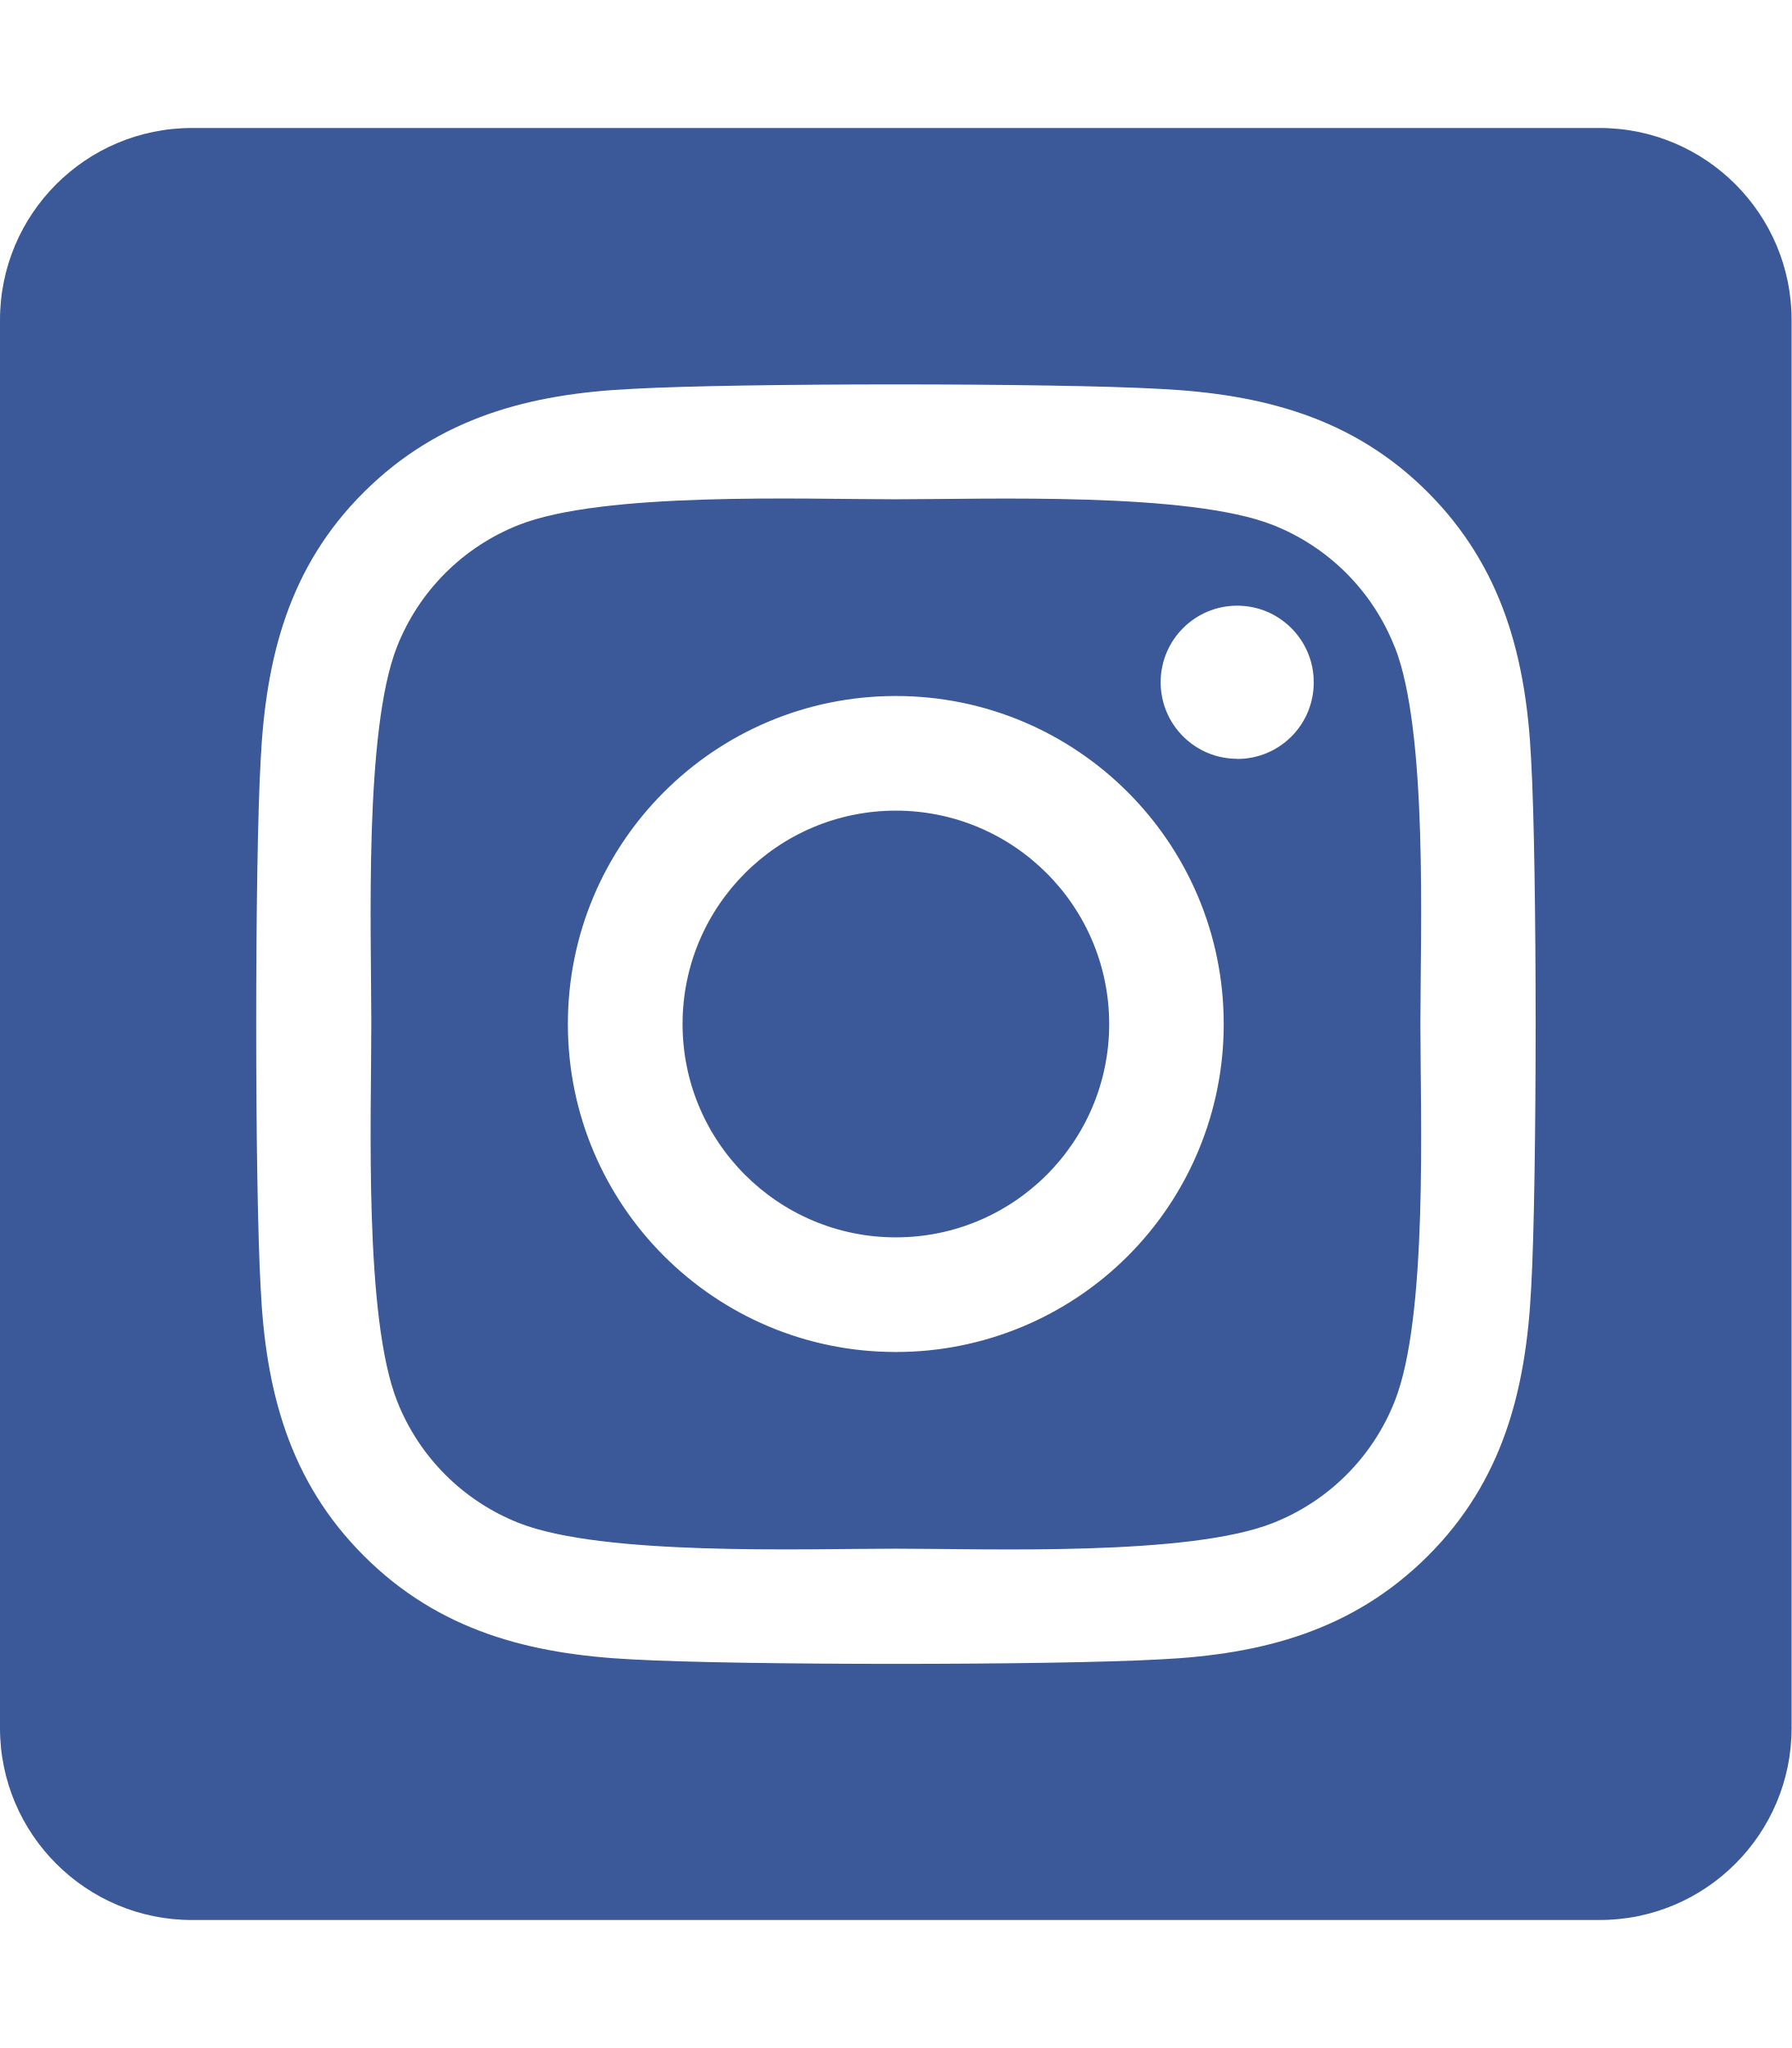
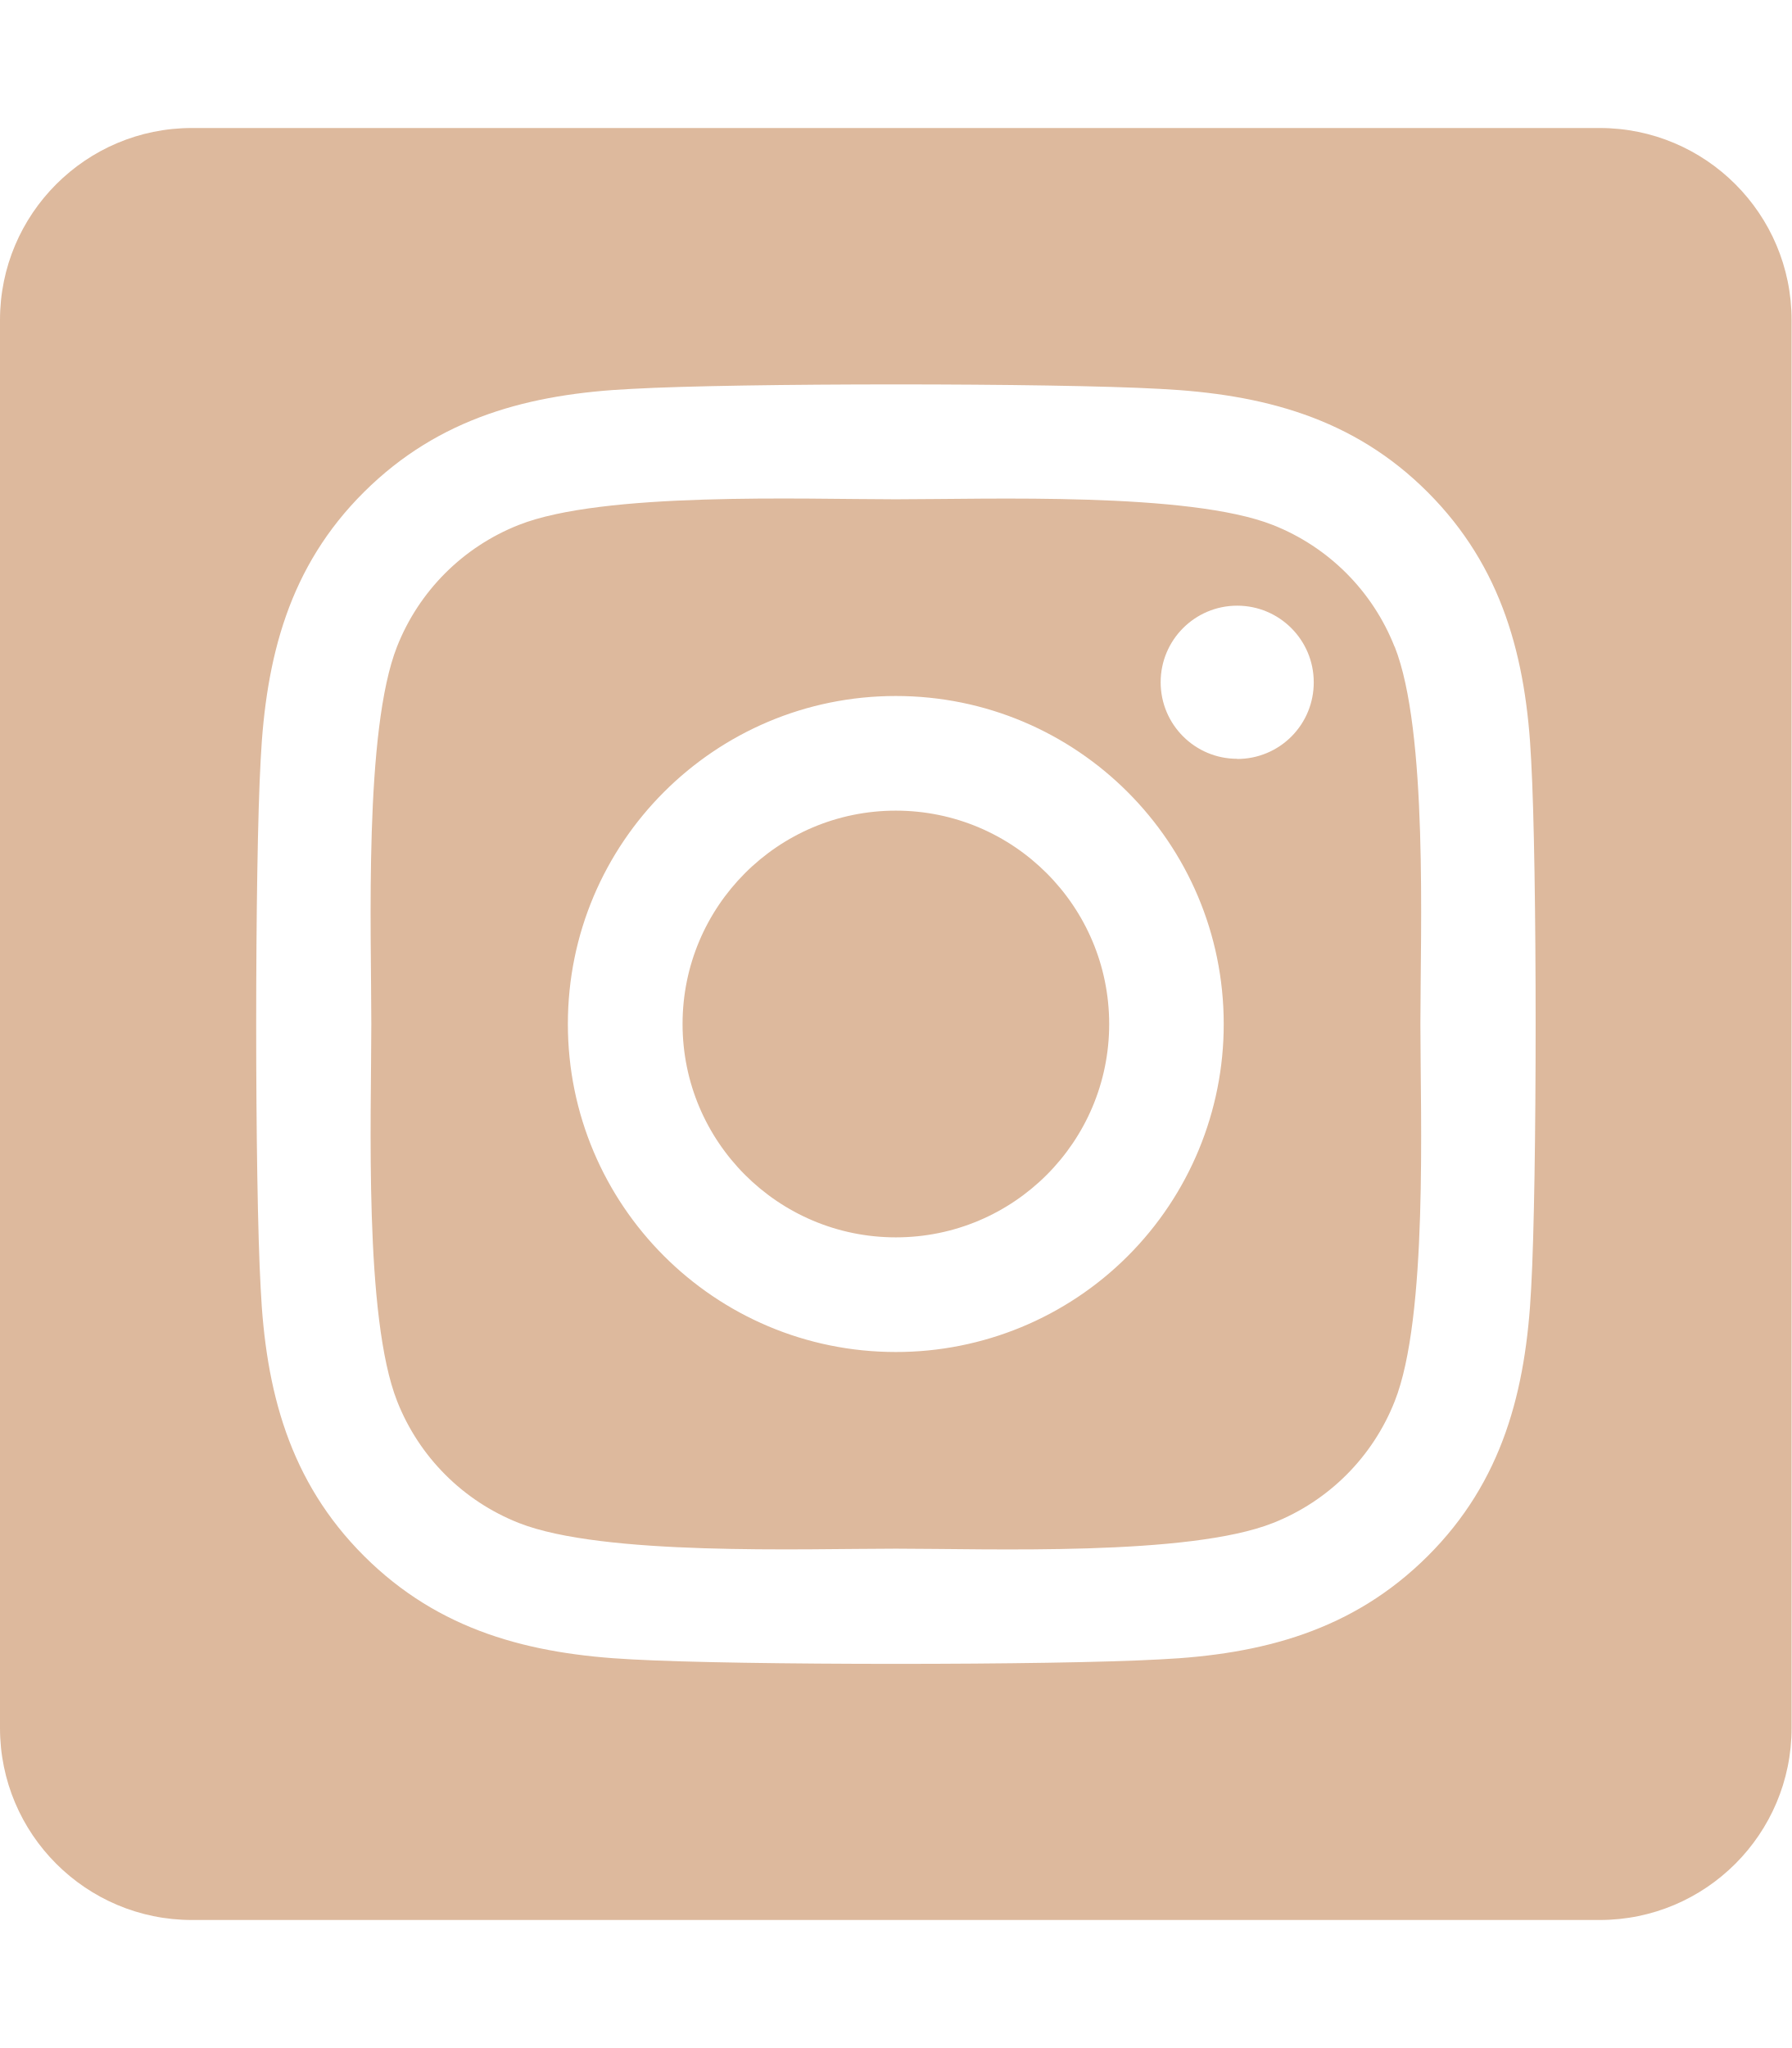
- <svg xmlns="http://www.w3.org/2000/svg" viewBox="0 0 448 512" fill="#3b5998">
+ <svg xmlns="http://www.w3.org/2000/svg" viewBox="0 0 448 512" fill="#ddb99d">
  <path d="M224,202.66A53.34,53.34,0,1,0,277.36,256,53.38,53.38,0,0,0,224,202.66Zm124.71-41a54,54,0,0,0-30.41-30.41c-21-8.29-71-6.43-94.3-6.43s-73.25-1.93-94.31,6.43a54,54,0,0,0-30.41,30.41c-8.28,21-6.43,71.05-6.43,94.33S91,329.26,99.32,350.33a54,54,0,0,0,30.41,30.41c21,8.29,71,6.43,94.31,6.43s73.24,1.93,94.3-6.43a54,54,0,0,0,30.41-30.41c8.35-21,6.43-71.05,6.43-94.33S357.1,182.74,348.75,161.67ZM224,338a82,82,0,1,1,82-82A81.9,81.9,0,0,1,224,338Zm85.38-148.3a19.14,19.14,0,1,1,19.13-19.14A19.1,19.1,0,0,1,309.42,189.74ZM400,32H48A48,48,0,0,0,0,80V432a48,48,0,0,0,48,48H400a48,48,0,0,0,48-48V80A48,48,0,0,0,400,32ZM382.88,322c-1.29,25.63-7.14,48.34-25.85,67s-41.4,24.63-67,25.85c-26.41,1.49-105.59,1.49-132,0-25.63-1.29-48.26-7.15-67-25.85s-24.63-41.42-25.85-67c-1.49-26.42-1.49-105.61,0-132,1.29-25.63,7.07-48.34,25.85-67s41.47-24.56,67-25.78c26.41-1.49,105.59-1.49,132,0,25.63,1.29,48.33,7.15,67,25.85s24.63,41.42,25.85,67.05C384.37,216.44,384.37,295.56,382.88,322Z" />
</svg>
